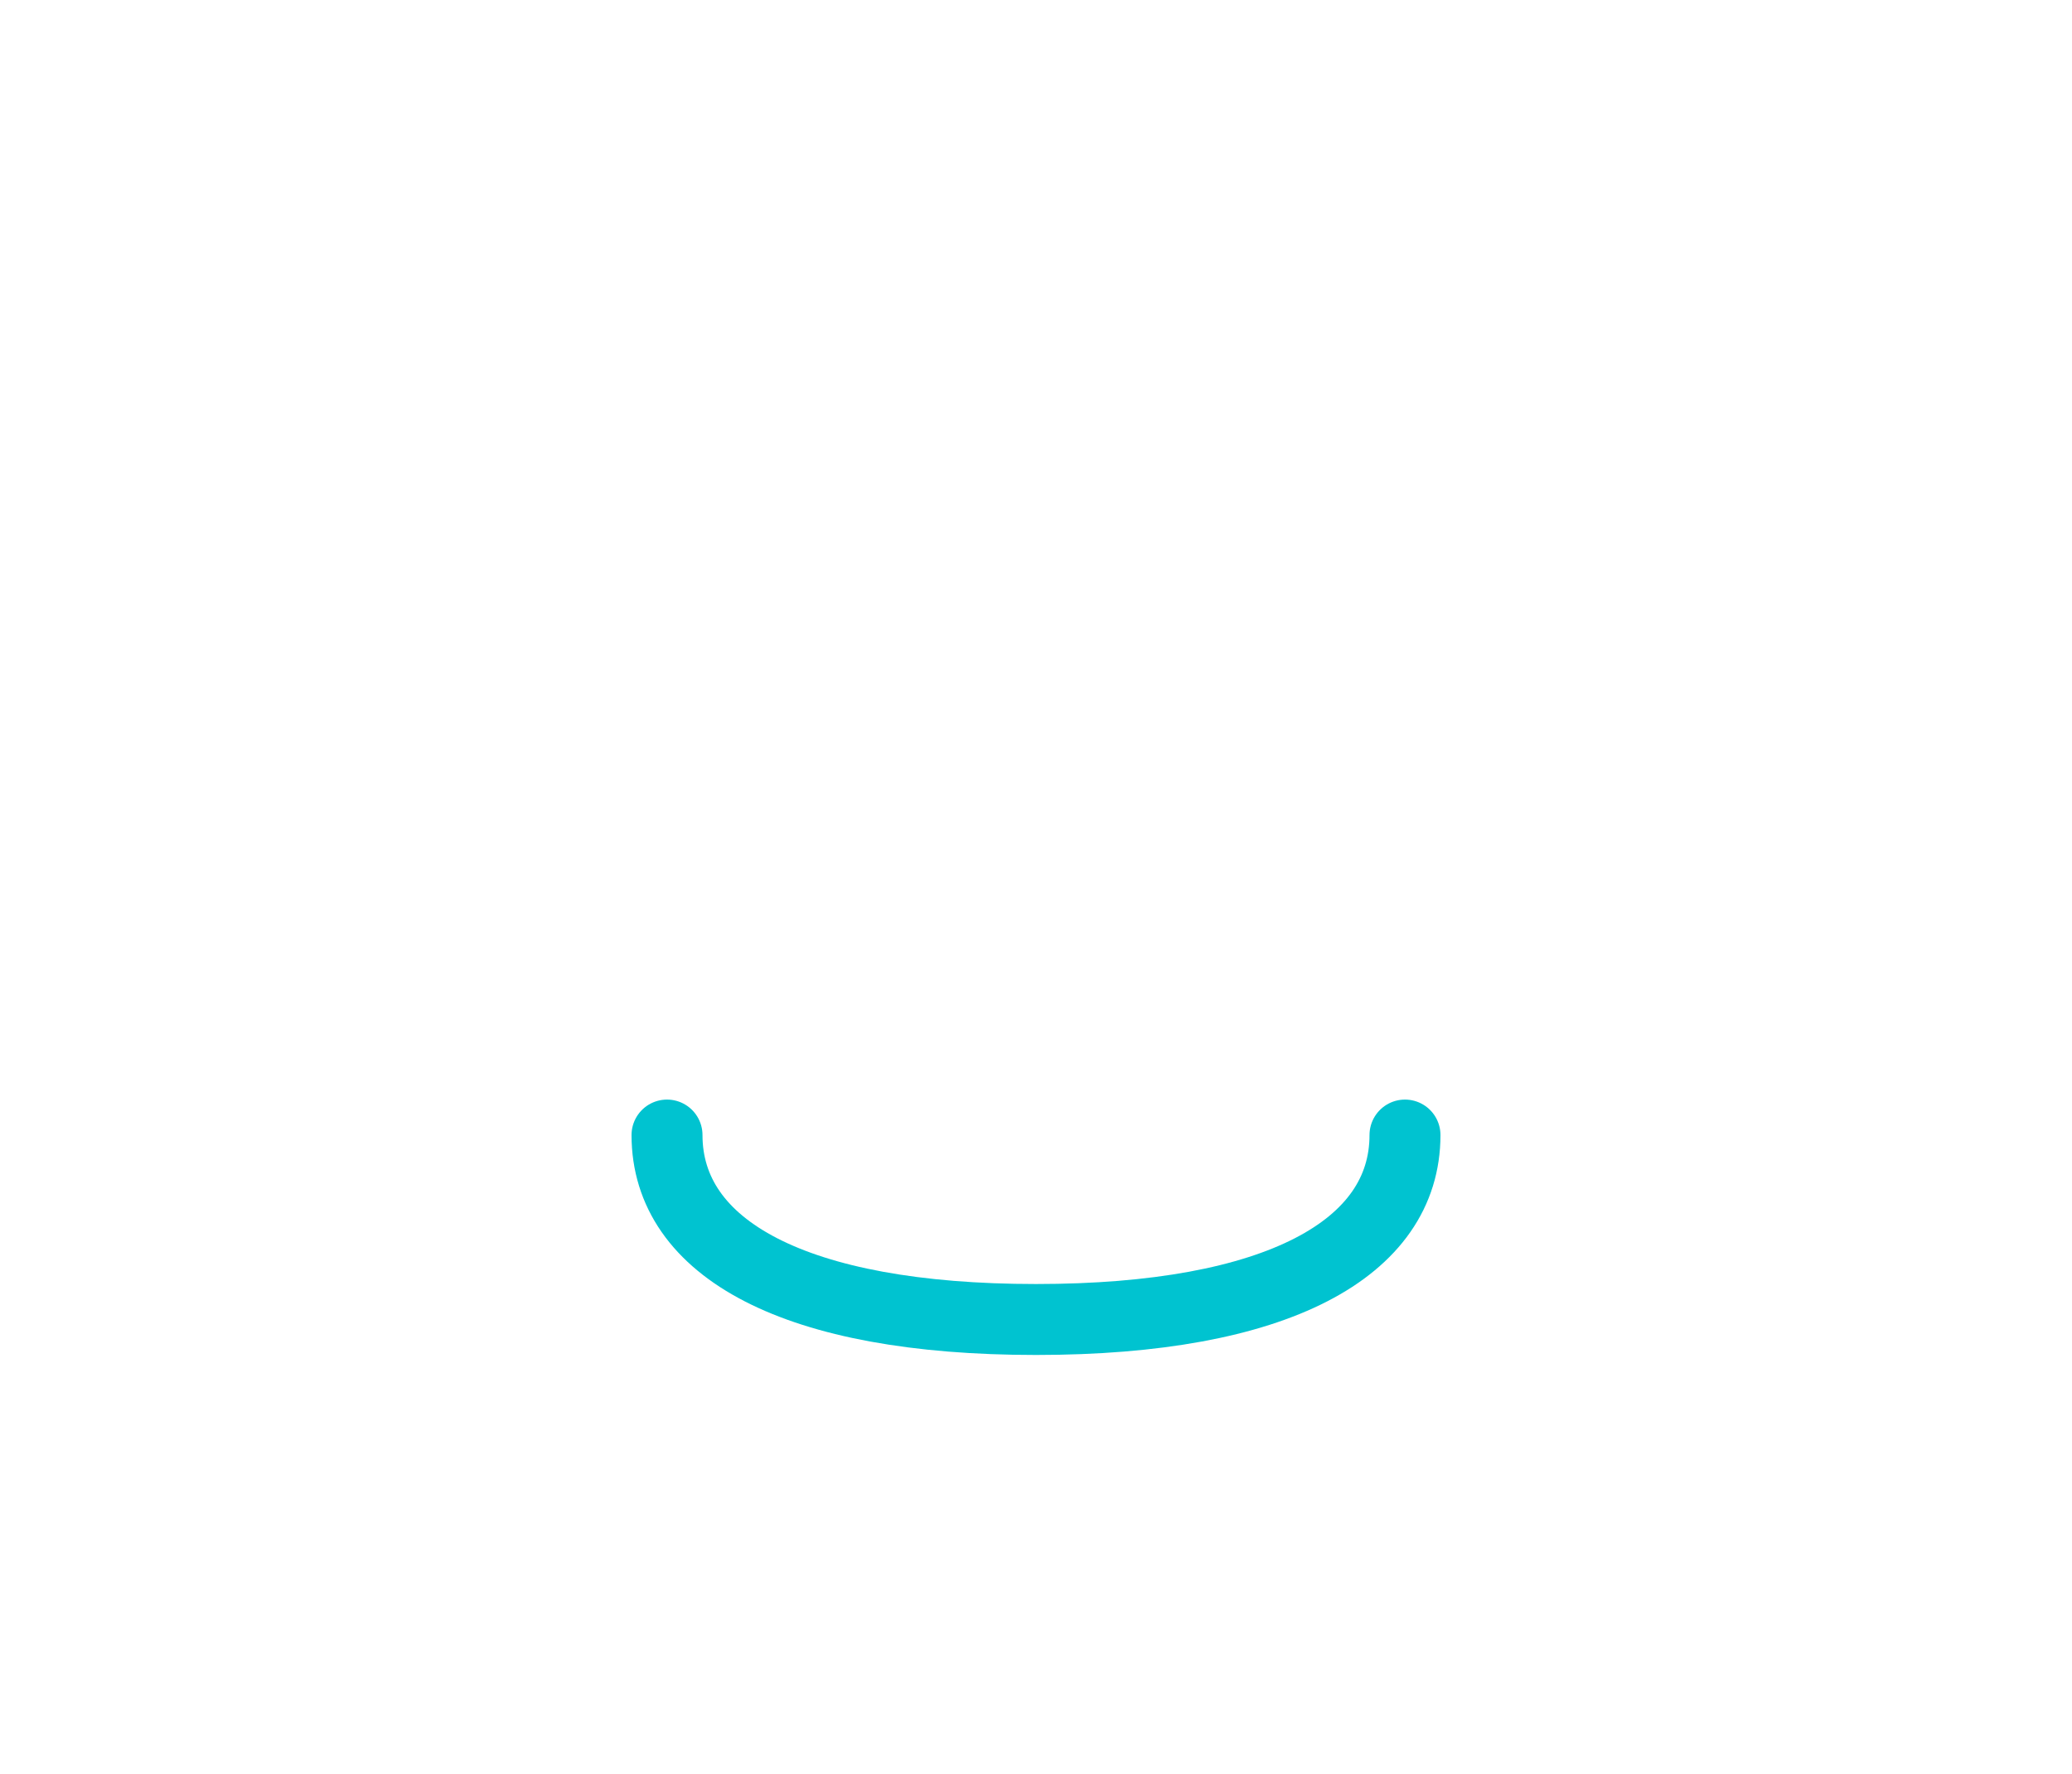
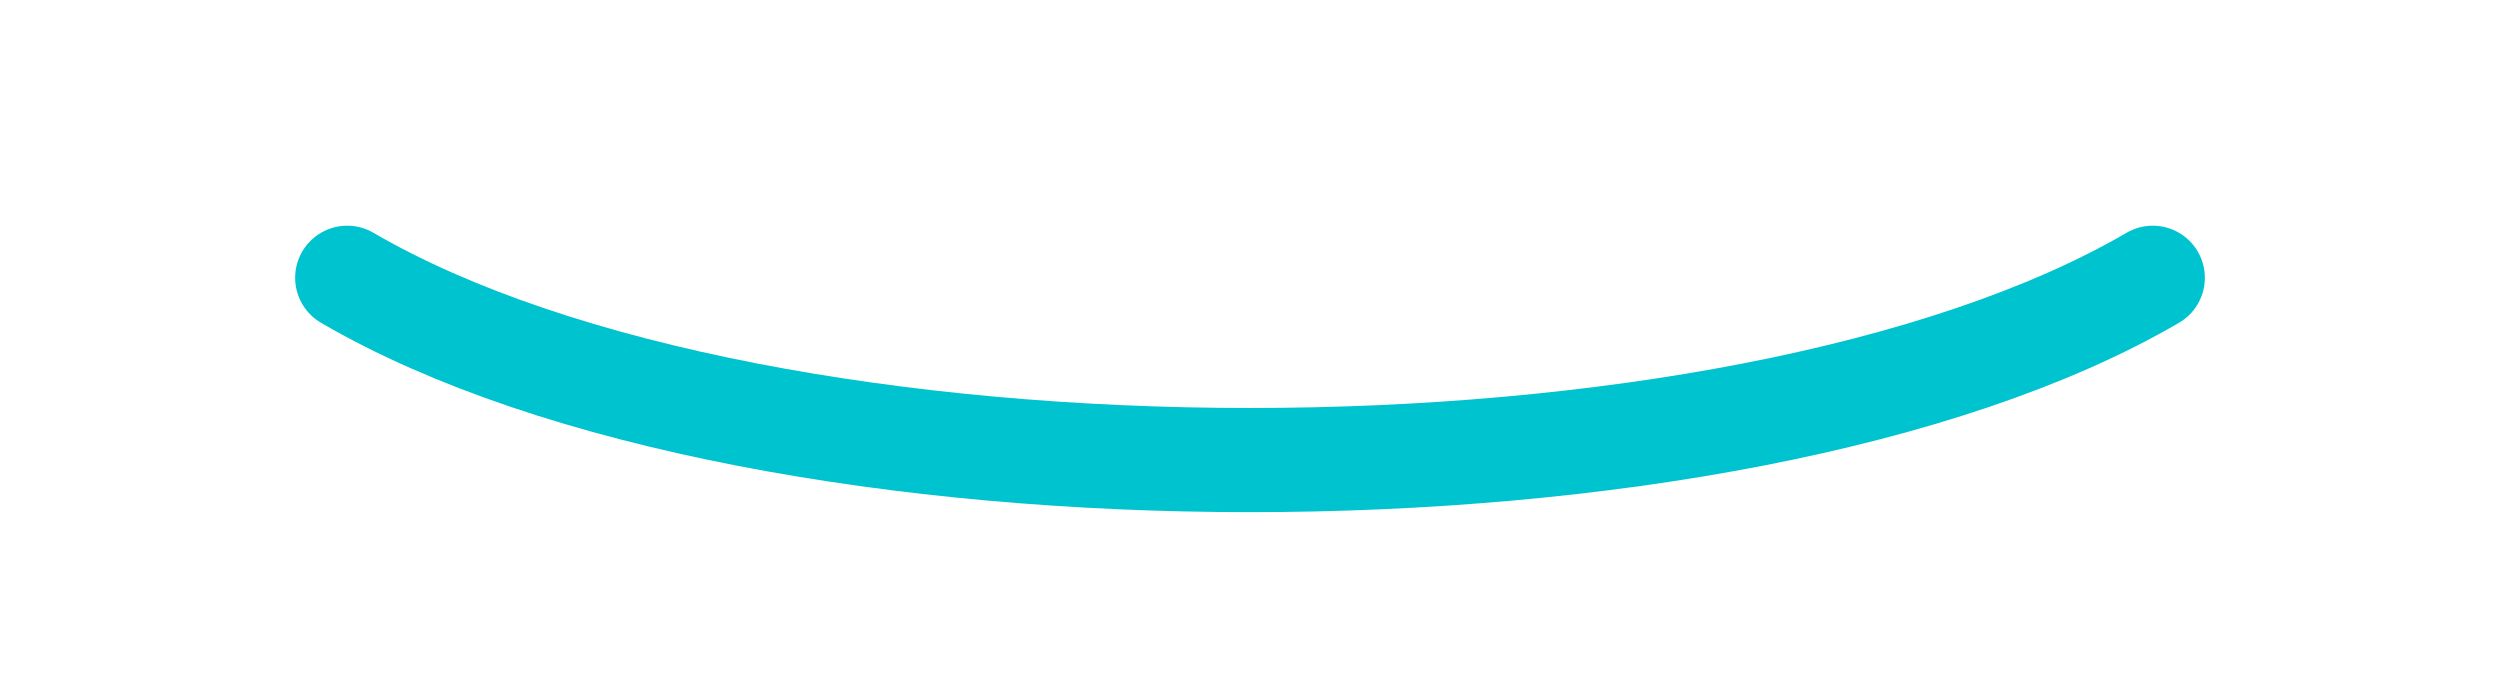
- <svg xmlns="http://www.w3.org/2000/svg" width="146" height="125" viewBox="0 0 146 125" fill="none">
-   <path d="M47 80C47 88 56 93 73 93C90 93 99 88 99 80" stroke="#00C3D0" stroke-width="5" stroke-linecap="round" />
+ <svg xmlns="http://www.w3.org/2000/svg" width="72" height="20" viewBox="0 0 72 20" fill="none">
+   <path d="M10 8C22 15 50 15 62 8" stroke="#00C3D0" stroke-width="3" stroke-linecap="round" stroke-linejoin="round" />
</svg>
